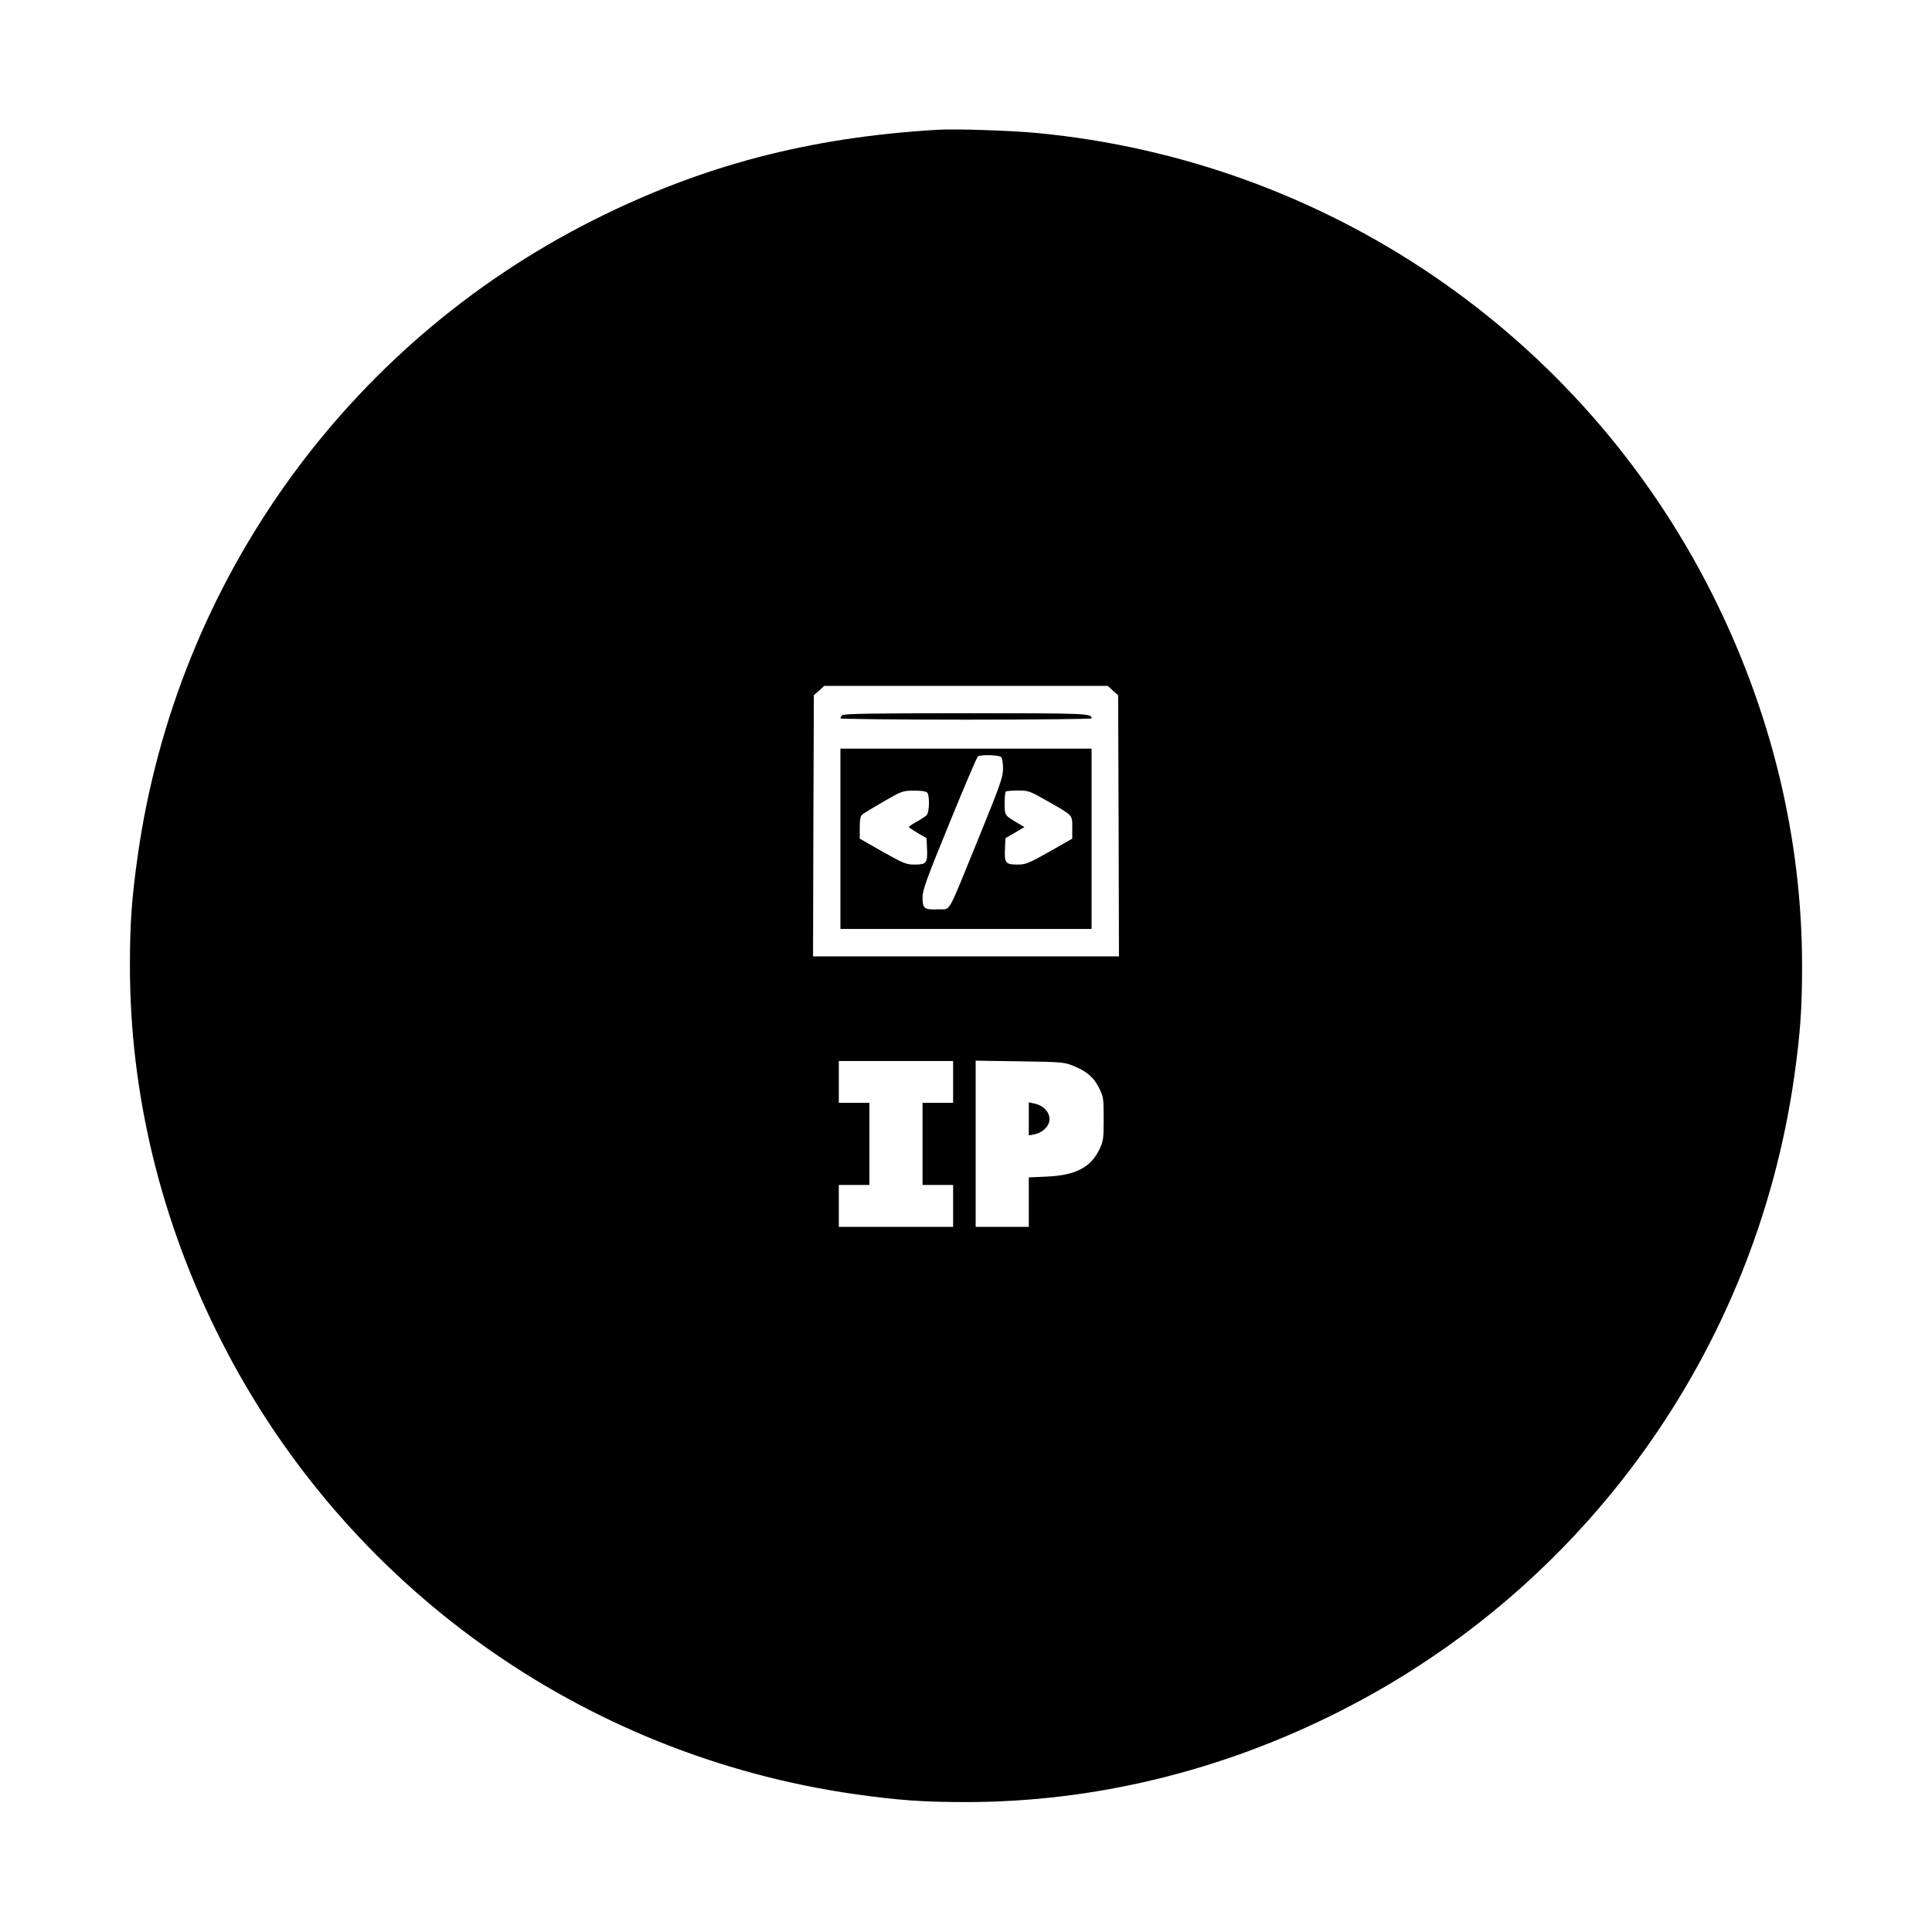
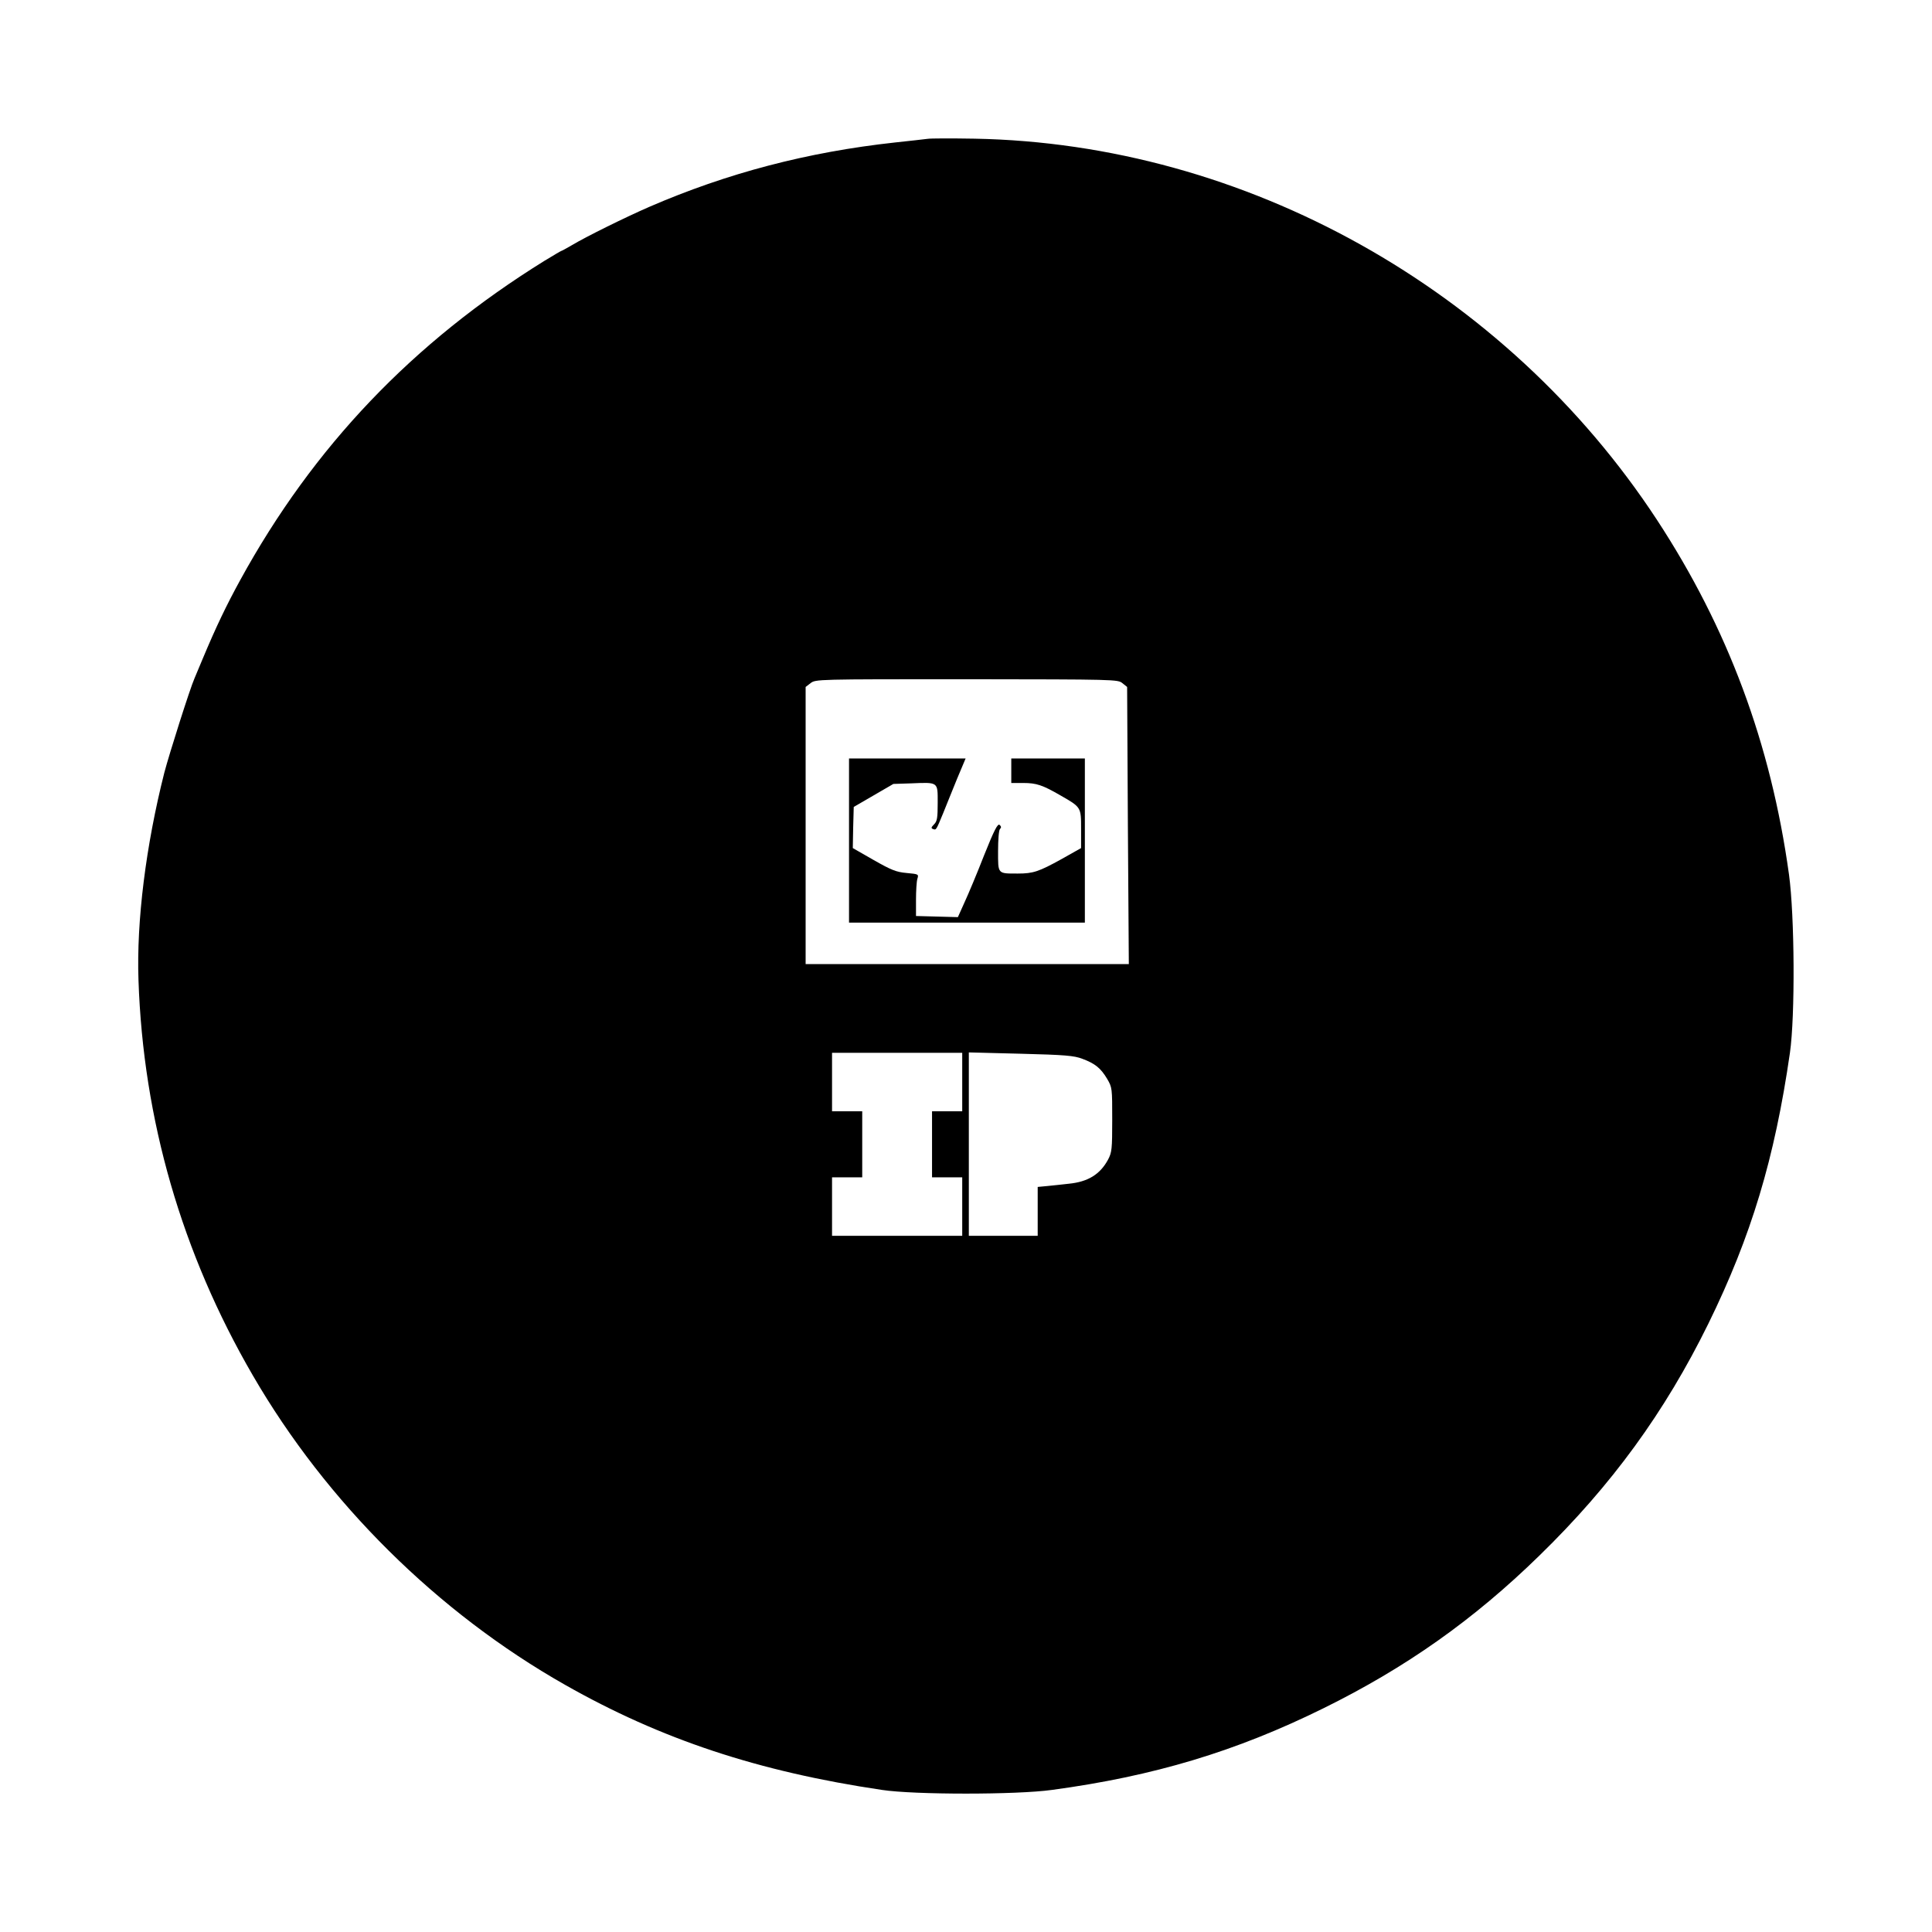
- <svg xmlns="http://www.w3.org/2000/svg" version="1.0" viewBox="0 0 1200 1200">
-   <path d="M582.5 80.6C502.3 85.3 435.6 102.9 368 137 215.1 214.2 109.8 361.3 85.6 531.1c-3.8 26.9-4.9 42.3-4.9 68.9 0 79.4 19.1 158.4 56.3 232 77.2 152.9 224.3 258.2 394.1 282.4 26.9 3.8 42.3 4.9 68.9 4.9 79.4 0 158.4-19.1 232-56.3 152.9-77.2 258.2-224.3 282.4-394.1 3.8-26.9 4.9-42.3 4.9-68.9 0-79.4-19.1-158.4-56.3-232C981.8 207.3 823.8 99.7 644 82.6c-15.8-1.5-50.7-2.7-61.5-2zm108.7 348.3 3.3 2.9.3 81.1.2 81.1H505l.2-81.1.3-81.1 3.3-2.9 3.2-2.9h176l3.2 2.9zM592 672v13h-19v51h19v26h-71v-26h19v-51h-19v-26h71v13zm74.1-10.2c8.8 3.5 13.3 7.3 16.5 13.9 2.8 5.5 2.9 6.5 2.9 19.3s-.2 13.8-2.8 19.2c-5.4 11-14.8 15.8-32.4 16.6l-11.3.5V762h-33V658.8l27.3.4c25.3.4 27.6.5 32.8 2.6z" />
-   <path d="M523.2 444.2c-.7.7-1.2 1.6-1.2 2 0 .4 35.1.8 78 .8s78-.4 78-.8c0-3.1-2.5-3.2-78-3.2-57.5 0-75.9.3-76.8 1.2zM522 521v56h156V465H522v56zm99.8-50.8c.7.7 1.2 3.9 1.2 7.1 0 5.4-1.5 9.6-15.1 43.1-20.3 49.7-17 44-25.2 44.4-8.6.4-9.7-.5-9.7-7.4 0-4.5 2.3-11 16.7-46.1 9.1-22.4 17.1-41.1 17.7-41.5 1.8-1.2 13.1-.9 14.4.4zm-46 22c1.8 1.8 1.5 12.3-.3 14.2-.9.8-3.8 2.7-6.5 4.2-2.8 1.5-4.8 3-4.4 3.3.3.3 2.9 2 5.7 3.7l5.2 3 .3 6.8c.4 8.6-.4 9.6-7.7 9.6-5.2 0-6.7-.6-19.9-8l-14.2-8.1v-6.8c0-5.1.4-7.2 1.6-8.2.9-.7 6.9-4.4 13.3-8.1 11.3-6.5 11.8-6.7 18.7-6.7 4.2-.1 7.5.4 8.2 1.1zm75 5.5c15.8 9 15.2 8.3 15.2 16.4v6.8l-14.2 8.1c-13.2 7.4-14.7 8-19.9 8-7.3 0-8.1-1-7.7-9.6l.3-6.8 5.9-3.4 5.9-3.5-3.9-2.3c-8.4-4.9-8.4-4.9-8.4-12.3 0-3.7.3-7.1.7-7.4.3-.4 3.7-.7 7.5-.7 6.6 0 7.3.2 18.6 6.7zM639 695v10.2l3.3-.6c4.2-.8 8-3.7 9.1-7 1.9-5.2-2.3-10.9-9.1-12.2l-3.3-.7V695z" />
+ <svg xmlns="http://www.w3.org/2000/svg" version="1.0" viewBox="0 0 1024 1024">
+   <path d="M491.5 73.6c-1.6.2-9.3 1.1-17 1.9-46.7 5.1-89.2 16.3-130.5 34.2-12.4 5.4-33.3 15.7-40.8 20.2-2.9 1.7-5.5 3.1-5.7 3.1-.2 0-4.1 2.3-8.7 5.1-69.9 43.3-122.7 98.6-161.5 169.4-7.3 13.3-12.9 25-19.8 41.5-1.5 3.6-3.5 8.3-4.4 10.5-2.4 5.4-13.4 40.1-16 50-9.8 38.7-14.8 78.7-13.7 110C75.9 593.4 96.3 664.1 134 729c39.1 67.4 97.8 125.6 165.5 164 50.9 28.9 102.5 46 168 55.7 17.2 2.6 71.3 2.6 90 0 54.1-7.3 97.6-20.4 144-43.3 43.6-21.5 79.6-46.9 114.4-80.9 38.3-37.3 66.5-76 89.6-123 22.6-46.1 35.1-87.3 43.2-143.5 2.8-19.5 2.5-72.6-.5-94.5-9.6-69.4-32.4-130.6-70-188C798 153.2 659.9 76.1 516.5 73.5c-12.1-.2-23.3-.2-25 .1zm103.4 288.5 2.5 2 .4 73.5.5 73.4H427V364.1l2.6-2c2.7-2.1 3.2-2.1 82.8-2.1 78.9.1 80.1.1 82.5 2.1zM510 573.5V589h-16v35h16v31h-69v-31h16v-35h-16v-31h69v15.5zm63.7-12.3c6.7 2.5 9.7 4.9 13.1 10.6 2.7 4.6 2.7 5 2.7 21.7 0 15.6-.2 17.3-2.2 21.1-4.2 7.8-10.6 11.8-20.8 12.8-3.3.4-8.4.9-11.2 1.2l-5.3.5V655h-36.5v-97.2l27.5.7c23.5.6 28.3 1 32.7 2.7z" />
+   <path d="M450 445.5V489h125v-87h-39v13h6.4c6.9 0 10.2 1.1 19.7 6.6 11 6.3 10.9 6.2 10.9 17.8v10.1l-10.3 5.8c-12.1 6.7-15.1 7.7-23.2 7.7-10.9 0-10.5.4-10.5-11.9 0-6.1.4-11.1 1-11.7.8-.8.7-1.4-.2-2.2-1-.8-2.8 2.6-8.2 16.1-3.7 9.5-8.4 20.7-10.4 25l-3.5 7.8-11.1-.3-11.1-.3V477c0-4.7.3-9.7.7-11.1.8-2.6.7-2.6-5.7-3.2-5.5-.5-8-1.5-17.5-6.9l-11-6.3.2-10.9.3-10.9 10.5-6.1 10.5-6.1 9.3-.3c14.7-.6 14.2-.9 14.2 10.3 0 8-.3 9.8-1.9 11.4-1.6 1.6-1.7 2.1-.6 2.5 1.7.6 1.6.8 5.4-8.4 1.6-4.1 5-12.3 7.4-18.3l4.5-10.7H450v43.5z" />
</svg>
